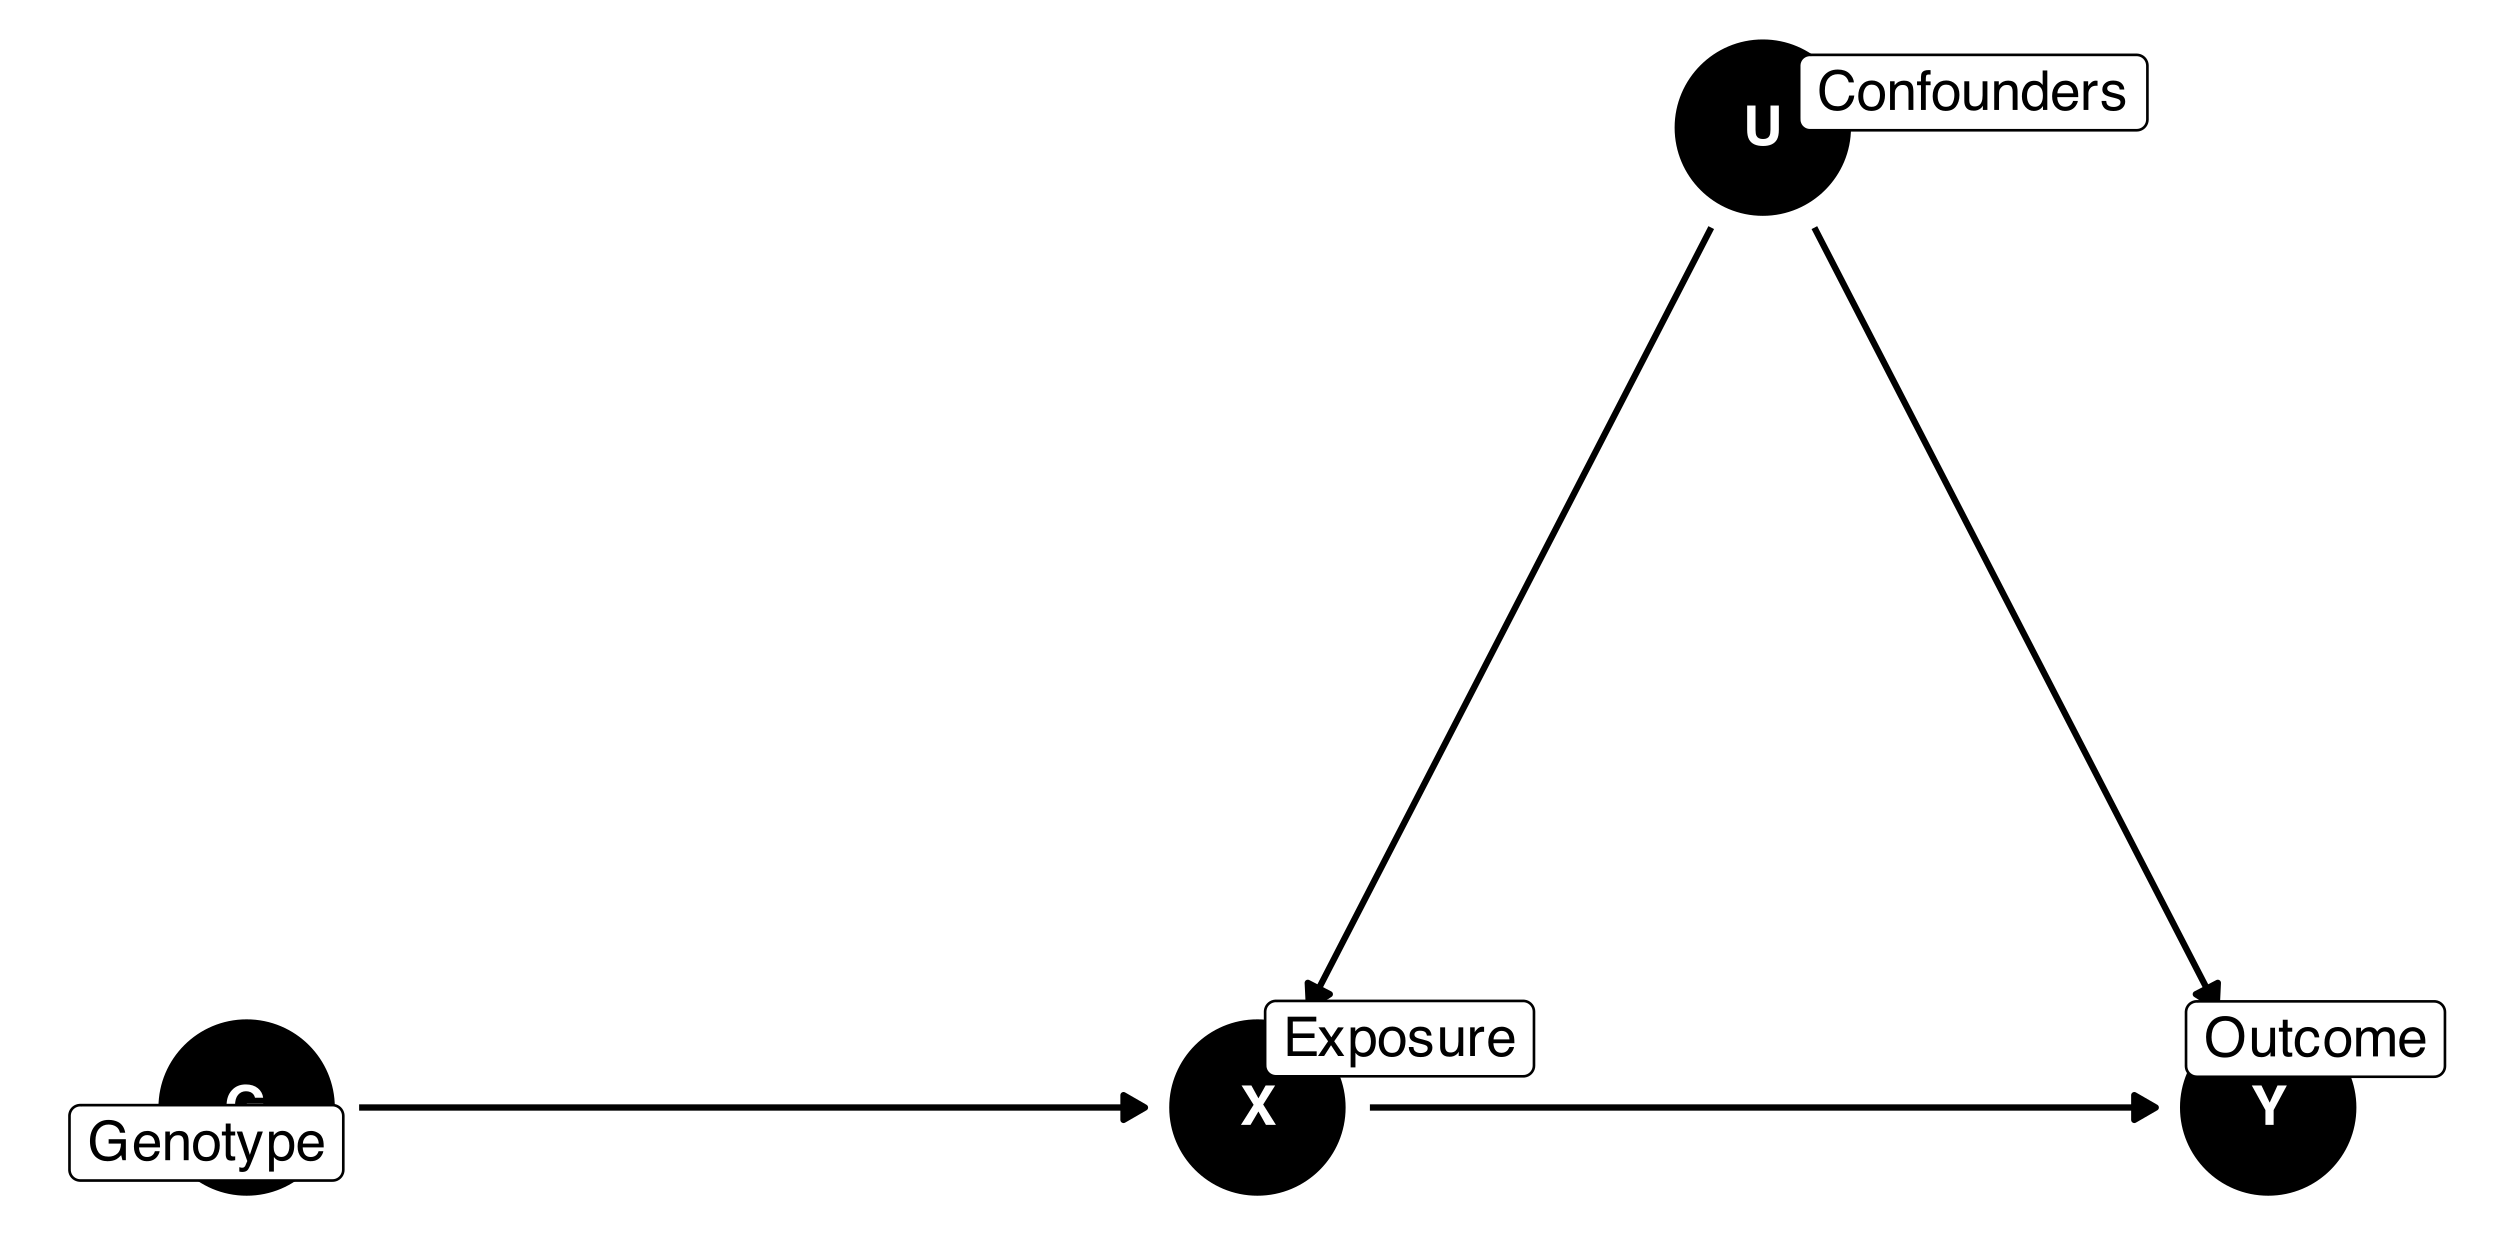
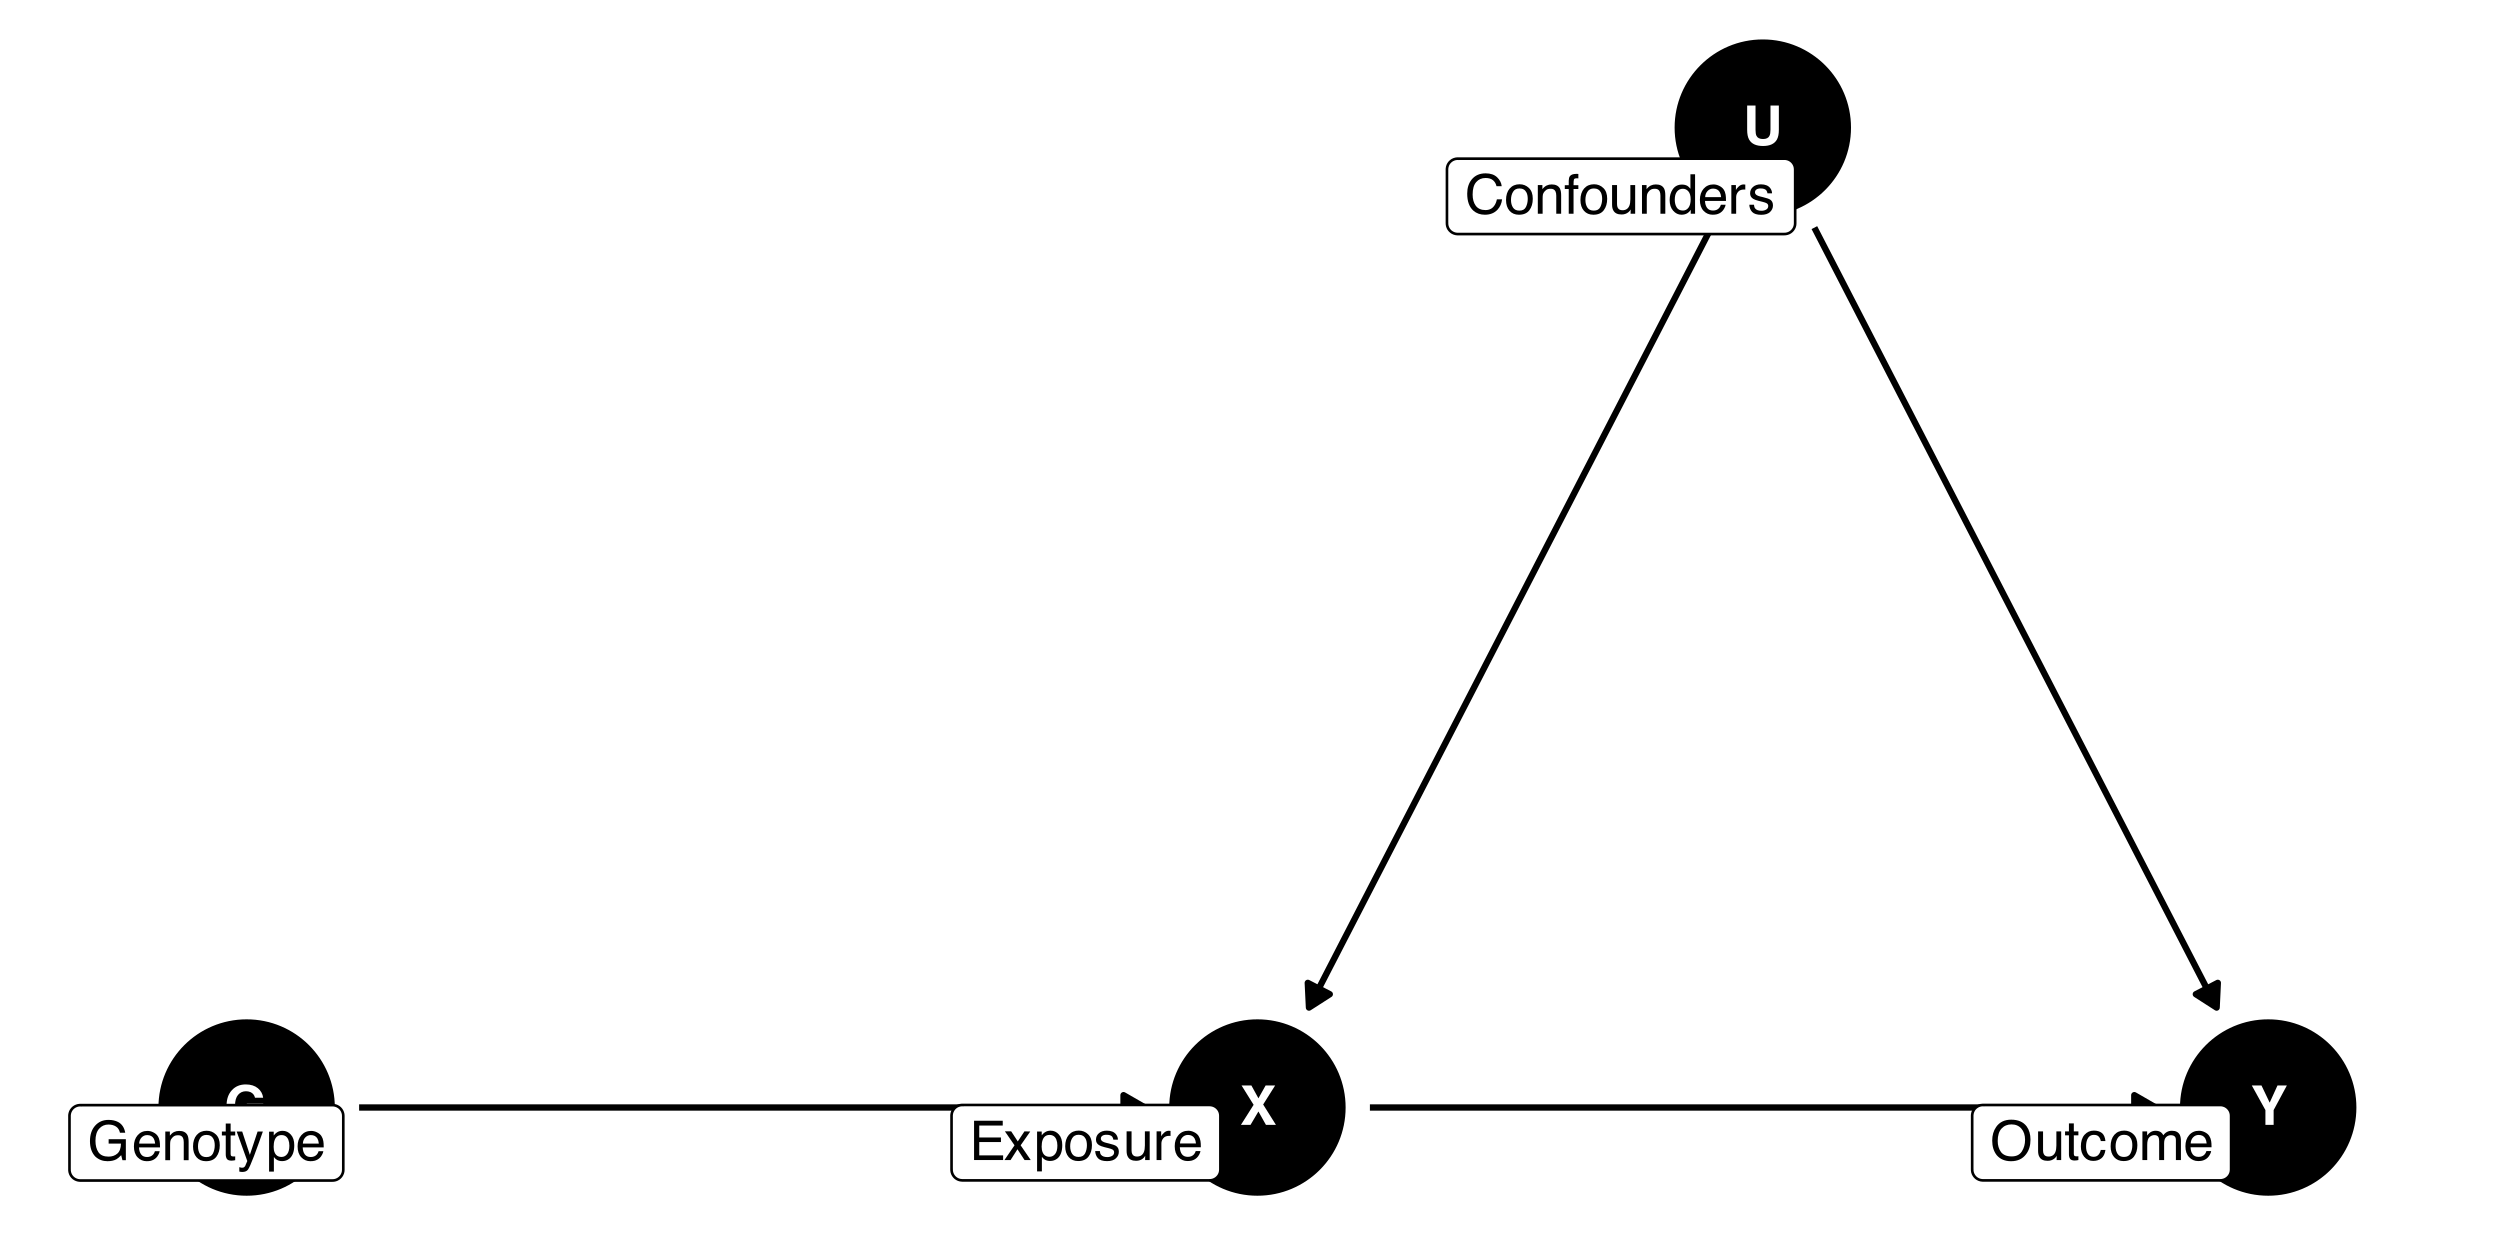
<svg xmlns="http://www.w3.org/2000/svg" xmlns:xlink="http://www.w3.org/1999/xlink" width="504" height="252" viewBox="0 0 504 252">
  <defs>
    <g>
      <g id="glyph-0-0">
        <path d="M 0.828 -7.953 L 7.234 -7.953 L 7.234 0 L 0.828 0 Z M 6.234 -1 L 6.234 -6.953 L 1.828 -6.953 L 1.828 -1 Z M 6.234 -1 " />
      </g>
      <g id="glyph-0-1">
        <path d="M 5.719 -0.188 C 5.281 0.07 4.738 0.203 4.094 0.203 C 3.039 0.203 2.18 -0.16 1.516 -0.891 C 0.805 -1.617 0.453 -2.617 0.453 -3.891 C 0.453 -5.18 0.805 -6.211 1.516 -6.984 C 2.223 -7.766 3.16 -8.156 4.328 -8.156 C 5.336 -8.156 6.148 -7.898 6.766 -7.391 C 7.379 -6.879 7.734 -6.238 7.828 -5.469 L 6.188 -5.469 C 6.062 -6.008 5.754 -6.391 5.266 -6.609 C 4.992 -6.723 4.691 -6.781 4.359 -6.781 C 3.711 -6.781 3.18 -6.535 2.766 -6.047 C 2.359 -5.566 2.156 -4.844 2.156 -3.875 C 2.156 -2.895 2.379 -2.203 2.828 -1.797 C 3.273 -1.391 3.781 -1.188 4.344 -1.188 C 4.906 -1.188 5.363 -1.348 5.719 -1.672 C 6.07 -1.992 6.289 -2.414 6.375 -2.938 L 4.531 -2.938 L 4.531 -4.266 L 7.844 -4.266 L 7.844 0 L 6.75 0 L 6.578 -1 C 6.254 -0.613 5.969 -0.344 5.719 -0.188 Z M 5.719 -0.188 " />
      </g>
      <g id="glyph-0-2">
        <path d="M 5.547 -3.062 L 5.547 -7.953 L 7.234 -7.953 L 7.234 -3.062 C 7.234 -2.219 7.102 -1.562 6.844 -1.094 C 6.352 -0.227 5.422 0.203 4.047 0.203 C 2.66 0.203 1.723 -0.227 1.234 -1.094 C 0.973 -1.562 0.844 -2.219 0.844 -3.062 L 0.844 -7.953 L 2.531 -7.953 L 2.531 -3.062 C 2.531 -2.52 2.594 -2.117 2.719 -1.859 C 2.926 -1.422 3.367 -1.203 4.047 -1.203 C 4.711 -1.203 5.145 -1.422 5.344 -1.859 C 5.477 -2.117 5.547 -2.52 5.547 -3.062 Z M 5.547 -3.062 " />
      </g>
      <g id="glyph-0-3">
        <path d="M 7.234 0 L 5.219 0 L 3.703 -2.703 L 2.109 0 L 0.172 0 L 2.734 -4.047 L 0.297 -7.953 L 2.281 -7.953 L 3.703 -5.359 L 5.156 -7.953 L 7.078 -7.953 L 4.656 -4.109 Z M 7.234 0 " />
      </g>
      <g id="glyph-0-4">
        <path d="M 7.266 -7.953 L 4.594 -2.984 L 4.594 0 L 2.938 0 L 2.938 -2.984 L 0.188 -7.953 L 2.141 -7.953 L 3.797 -4.484 L 5.375 -7.953 Z M 7.266 -7.953 " />
      </g>
      <g id="glyph-1-0">
        <path d="M 0.359 0 L 0.359 -7.922 L 6.641 -7.922 L 6.641 0 Z M 5.656 -1 L 5.656 -6.938 L 1.344 -6.938 L 1.344 -1 Z M 5.656 -1 " />
      </g>
      <g id="glyph-1-1">
        <path d="M 4.266 -8.125 C 5.016 -8.125 5.66 -7.984 6.203 -7.703 C 6.984 -7.285 7.461 -6.562 7.641 -5.531 L 6.578 -5.531 C 6.453 -6.102 6.188 -6.52 5.781 -6.781 C 5.375 -7.051 4.859 -7.188 4.234 -7.188 C 3.504 -7.188 2.891 -6.91 2.391 -6.359 C 1.891 -5.805 1.641 -4.988 1.641 -3.906 C 1.641 -2.957 1.844 -2.188 2.25 -1.594 C 2.664 -1.008 3.344 -0.719 4.281 -0.719 C 4.988 -0.719 5.578 -0.922 6.047 -1.328 C 6.523 -1.742 6.77 -2.414 6.781 -3.344 L 4.297 -3.344 L 4.297 -4.234 L 7.766 -4.234 L 7.766 0 L 7.078 0 L 6.828 -1.016 C 6.461 -0.617 6.141 -0.344 5.859 -0.188 C 5.391 0.07 4.789 0.203 4.062 0.203 C 3.125 0.203 2.316 -0.098 1.641 -0.703 C 0.898 -1.461 0.531 -2.508 0.531 -3.844 C 0.531 -5.164 0.891 -6.219 1.609 -7 C 2.297 -7.75 3.18 -8.125 4.266 -8.125 Z M 4.094 -8.141 Z M 4.094 -8.141 " />
      </g>
      <g id="glyph-1-2">
        <path d="M 3.125 -5.906 C 3.531 -5.906 3.926 -5.805 4.312 -5.609 C 4.695 -5.422 4.988 -5.176 5.188 -4.875 C 5.383 -4.582 5.516 -4.238 5.578 -3.844 C 5.629 -3.582 5.656 -3.16 5.656 -2.578 L 1.422 -2.578 C 1.441 -1.992 1.582 -1.523 1.844 -1.172 C 2.102 -0.816 2.504 -0.641 3.047 -0.641 C 3.555 -0.641 3.961 -0.805 4.266 -1.141 C 4.43 -1.328 4.551 -1.551 4.625 -1.812 L 5.578 -1.812 C 5.555 -1.602 5.473 -1.367 5.328 -1.109 C 5.191 -0.848 5.035 -0.633 4.859 -0.469 C 4.555 -0.176 4.191 0.02 3.766 0.125 C 3.523 0.176 3.258 0.203 2.969 0.203 C 2.25 0.203 1.641 -0.055 1.141 -0.578 C 0.641 -1.098 0.391 -1.832 0.391 -2.781 C 0.391 -3.707 0.641 -4.457 1.141 -5.031 C 1.648 -5.613 2.312 -5.906 3.125 -5.906 Z M 4.672 -3.344 C 4.629 -3.77 4.535 -4.109 4.391 -4.359 C 4.117 -4.828 3.676 -5.062 3.062 -5.062 C 2.613 -5.062 2.238 -4.898 1.938 -4.578 C 1.633 -4.254 1.473 -3.844 1.453 -3.344 Z M 3.031 -5.922 Z M 3.031 -5.922 " />
      </g>
      <g id="glyph-1-3">
        <path d="M 0.719 -5.781 L 1.641 -5.781 L 1.641 -4.953 C 1.91 -5.297 2.195 -5.539 2.5 -5.688 C 2.812 -5.832 3.148 -5.906 3.516 -5.906 C 4.336 -5.906 4.895 -5.617 5.188 -5.047 C 5.344 -4.734 5.422 -4.285 5.422 -3.703 L 5.422 0 L 4.438 0 L 4.438 -3.641 C 4.438 -3.992 4.383 -4.281 4.281 -4.5 C 4.102 -4.852 3.789 -5.031 3.344 -5.031 C 3.113 -5.031 2.922 -5.008 2.766 -4.969 C 2.504 -4.883 2.273 -4.723 2.078 -4.484 C 1.91 -4.297 1.801 -4.098 1.75 -3.891 C 1.707 -3.691 1.688 -3.406 1.688 -3.031 L 1.688 0 L 0.719 0 Z M 3 -5.922 Z M 3 -5.922 " />
      </g>
      <g id="glyph-1-4">
        <path d="M 3 -0.625 C 3.645 -0.625 4.086 -0.867 4.328 -1.359 C 4.566 -1.848 4.688 -2.391 4.688 -2.984 C 4.688 -3.523 4.598 -3.961 4.422 -4.297 C 4.148 -4.828 3.68 -5.094 3.016 -5.094 C 2.422 -5.094 1.988 -4.863 1.719 -4.406 C 1.445 -3.957 1.312 -3.414 1.312 -2.781 C 1.312 -2.164 1.445 -1.648 1.719 -1.234 C 1.988 -0.828 2.414 -0.625 3 -0.625 Z M 3.047 -5.938 C 3.785 -5.938 4.41 -5.688 4.922 -5.188 C 5.441 -4.695 5.703 -3.973 5.703 -3.016 C 5.703 -2.078 5.473 -1.305 5.016 -0.703 C 4.566 -0.098 3.863 0.203 2.906 0.203 C 2.113 0.203 1.484 -0.062 1.016 -0.594 C 0.547 -1.133 0.312 -1.859 0.312 -2.766 C 0.312 -3.734 0.555 -4.504 1.047 -5.078 C 1.547 -5.648 2.211 -5.938 3.047 -5.938 Z M 3.016 -5.922 Z M 3.016 -5.922 " />
      </g>
      <g id="glyph-1-5">
        <path d="M 0.906 -7.391 L 1.891 -7.391 L 1.891 -5.781 L 2.812 -5.781 L 2.812 -4.984 L 1.891 -4.984 L 1.891 -1.219 C 1.891 -1.008 1.957 -0.875 2.094 -0.812 C 2.164 -0.77 2.289 -0.75 2.469 -0.75 C 2.52 -0.75 2.57 -0.75 2.625 -0.75 C 2.676 -0.75 2.738 -0.754 2.812 -0.766 L 2.812 0 C 2.695 0.031 2.578 0.051 2.453 0.062 C 2.336 0.082 2.211 0.094 2.078 0.094 C 1.617 0.094 1.305 -0.02 1.141 -0.25 C 0.984 -0.488 0.906 -0.789 0.906 -1.156 L 0.906 -4.984 L 0.125 -4.984 L 0.125 -5.781 L 0.906 -5.781 Z M 0.906 -7.391 " />
      </g>
      <g id="glyph-1-6">
        <path d="M 4.328 -5.781 L 5.391 -5.781 C 5.254 -5.406 4.953 -4.555 4.484 -3.234 C 4.129 -2.242 3.832 -1.438 3.594 -0.812 C 3.031 0.652 2.633 1.551 2.406 1.875 C 2.176 2.207 1.781 2.375 1.219 2.375 C 1.082 2.375 0.977 2.363 0.906 2.344 C 0.832 2.332 0.742 2.316 0.641 2.297 L 0.641 1.406 C 0.805 1.457 0.926 1.488 1 1.5 C 1.07 1.508 1.141 1.516 1.203 1.516 C 1.379 1.516 1.508 1.484 1.594 1.422 C 1.676 1.359 1.75 1.285 1.812 1.203 C 1.832 1.172 1.895 1.02 2 0.75 C 2.113 0.488 2.195 0.297 2.25 0.172 L 0.109 -5.781 L 1.219 -5.781 L 2.766 -1.078 Z M 2.75 -5.922 Z M 2.75 -5.922 " />
      </g>
      <g id="glyph-1-7">
        <path d="M 3.156 -0.656 C 3.602 -0.656 3.977 -0.844 4.281 -1.219 C 4.582 -1.602 4.734 -2.172 4.734 -2.922 C 4.734 -3.379 4.664 -3.773 4.531 -4.109 C 4.281 -4.742 3.82 -5.062 3.156 -5.062 C 2.477 -5.062 2.016 -4.727 1.766 -4.062 C 1.629 -3.695 1.562 -3.238 1.562 -2.688 C 1.562 -2.238 1.629 -1.859 1.766 -1.547 C 2.016 -0.953 2.477 -0.656 3.156 -0.656 Z M 0.641 -5.75 L 1.578 -5.75 L 1.578 -4.984 C 1.773 -5.242 1.988 -5.445 2.219 -5.594 C 2.539 -5.812 2.926 -5.922 3.375 -5.922 C 4.031 -5.922 4.582 -5.664 5.031 -5.156 C 5.488 -4.656 5.719 -3.941 5.719 -3.016 C 5.719 -1.754 5.391 -0.852 4.734 -0.312 C 4.316 0.02 3.832 0.188 3.281 0.188 C 2.844 0.188 2.477 0.09 2.188 -0.094 C 2.008 -0.195 1.816 -0.379 1.609 -0.641 L 1.609 2.297 L 0.641 2.297 Z M 0.641 -5.75 " />
      </g>
      <g id="glyph-1-8">
        <path d="M 4.188 -8.141 C 5.188 -8.141 5.961 -7.875 6.516 -7.344 C 7.066 -6.812 7.375 -6.211 7.438 -5.547 L 6.391 -5.547 C 6.273 -6.055 6.039 -6.457 5.688 -6.75 C 5.332 -7.051 4.832 -7.203 4.188 -7.203 C 3.406 -7.203 2.773 -6.926 2.297 -6.375 C 1.816 -5.832 1.578 -4.992 1.578 -3.859 C 1.578 -2.93 1.789 -2.176 2.219 -1.594 C 2.656 -1.02 3.305 -0.734 4.172 -0.734 C 4.961 -0.734 5.562 -1.039 5.969 -1.656 C 6.195 -1.969 6.363 -2.383 6.469 -2.906 L 7.516 -2.906 C 7.422 -2.07 7.113 -1.375 6.594 -0.812 C 5.957 -0.133 5.109 0.203 4.047 0.203 C 3.117 0.203 2.344 -0.07 1.719 -0.625 C 0.895 -1.363 0.484 -2.504 0.484 -4.047 C 0.484 -5.211 0.789 -6.172 1.406 -6.922 C 2.082 -7.734 3.008 -8.141 4.188 -8.141 Z M 3.969 -8.141 Z M 3.969 -8.141 " />
      </g>
      <g id="glyph-1-9">
        <path d="M 0.953 -6.656 C 0.961 -7.062 1.035 -7.359 1.172 -7.547 C 1.391 -7.867 1.82 -8.031 2.469 -8.031 C 2.531 -8.031 2.594 -8.031 2.656 -8.031 C 2.727 -8.031 2.805 -8.023 2.891 -8.016 L 2.891 -7.125 C 2.785 -7.133 2.707 -7.141 2.656 -7.141 C 2.613 -7.141 2.578 -7.141 2.547 -7.141 C 2.242 -7.141 2.062 -7.062 2 -6.906 C 1.945 -6.758 1.922 -6.375 1.922 -5.75 L 2.891 -5.75 L 2.891 -4.984 L 1.922 -4.984 L 1.922 0 L 0.953 0 L 0.953 -4.984 L 0.156 -4.984 L 0.156 -5.75 L 0.953 -5.75 Z M 0.953 -6.656 " />
      </g>
      <g id="glyph-1-10">
        <path d="M 1.688 -5.781 L 1.688 -1.938 C 1.688 -1.645 1.734 -1.406 1.828 -1.219 C 1.992 -0.875 2.312 -0.703 2.781 -0.703 C 3.457 -0.703 3.922 -1.004 4.172 -1.609 C 4.305 -1.93 4.375 -2.375 4.375 -2.938 L 4.375 -5.781 L 5.344 -5.781 L 5.344 0 L 4.422 0 L 4.438 -0.859 C 4.312 -0.629 4.156 -0.441 3.969 -0.297 C 3.594 0.004 3.141 0.156 2.609 0.156 C 1.785 0.156 1.227 -0.117 0.938 -0.672 C 0.77 -0.961 0.688 -1.352 0.688 -1.844 L 0.688 -5.781 Z M 3.016 -5.922 Z M 3.016 -5.922 " />
      </g>
      <g id="glyph-1-11">
        <path d="M 1.328 -2.828 C 1.328 -2.203 1.457 -1.68 1.719 -1.266 C 1.977 -0.848 2.398 -0.641 2.984 -0.641 C 3.43 -0.641 3.801 -0.832 4.094 -1.219 C 4.383 -1.602 4.531 -2.16 4.531 -2.891 C 4.531 -3.617 4.379 -4.156 4.078 -4.5 C 3.773 -4.852 3.406 -5.031 2.969 -5.031 C 2.477 -5.031 2.082 -4.844 1.781 -4.469 C 1.477 -4.094 1.328 -3.547 1.328 -2.828 Z M 2.781 -5.875 C 3.227 -5.875 3.602 -5.781 3.906 -5.594 C 4.07 -5.488 4.266 -5.301 4.484 -5.031 L 4.484 -7.953 L 5.422 -7.953 L 5.422 0 L 4.547 0 L 4.547 -0.797 C 4.316 -0.441 4.047 -0.188 3.734 -0.031 C 3.43 0.121 3.082 0.203 2.688 0.203 C 2.039 0.203 1.477 -0.066 1 -0.609 C 0.531 -1.148 0.297 -1.867 0.297 -2.766 C 0.297 -3.609 0.508 -4.336 0.938 -4.953 C 1.375 -5.566 1.988 -5.875 2.781 -5.875 Z M 2.781 -5.875 " />
      </g>
      <g id="glyph-1-12">
        <path d="M 0.734 -5.781 L 1.656 -5.781 L 1.656 -4.781 C 1.738 -4.977 1.926 -5.211 2.219 -5.484 C 2.508 -5.766 2.848 -5.906 3.234 -5.906 C 3.254 -5.906 3.285 -5.898 3.328 -5.891 C 3.367 -5.891 3.441 -5.883 3.547 -5.875 L 3.547 -4.859 C 3.492 -4.867 3.441 -4.875 3.391 -4.875 C 3.336 -4.875 3.285 -4.875 3.234 -4.875 C 2.742 -4.875 2.363 -4.719 2.094 -4.406 C 1.832 -4.094 1.703 -3.734 1.703 -3.328 L 1.703 0 L 0.734 0 Z M 0.734 -5.781 " />
      </g>
      <g id="glyph-1-13">
        <path d="M 1.297 -1.812 C 1.316 -1.488 1.395 -1.238 1.531 -1.062 C 1.781 -0.75 2.207 -0.594 2.812 -0.594 C 3.164 -0.594 3.477 -0.672 3.75 -0.828 C 4.031 -0.984 4.172 -1.227 4.172 -1.562 C 4.172 -1.812 4.055 -2 3.828 -2.125 C 3.691 -2.207 3.414 -2.301 3 -2.406 L 2.234 -2.594 C 1.742 -2.719 1.379 -2.852 1.141 -3 C 0.723 -3.258 0.516 -3.625 0.516 -4.094 C 0.516 -4.633 0.711 -5.07 1.109 -5.406 C 1.504 -5.75 2.035 -5.922 2.703 -5.922 C 3.566 -5.922 4.191 -5.664 4.578 -5.156 C 4.816 -4.832 4.938 -4.484 4.938 -4.109 L 4.016 -4.109 C 3.992 -4.328 3.914 -4.531 3.781 -4.719 C 3.562 -4.969 3.176 -5.094 2.625 -5.094 C 2.258 -5.094 1.977 -5.02 1.781 -4.875 C 1.594 -4.738 1.5 -4.555 1.5 -4.328 C 1.5 -4.078 1.625 -3.879 1.875 -3.734 C 2.02 -3.641 2.234 -3.555 2.516 -3.484 L 3.156 -3.328 C 3.852 -3.16 4.32 -3 4.562 -2.844 C 4.938 -2.594 5.125 -2.203 5.125 -1.672 C 5.125 -1.16 4.926 -0.719 4.531 -0.344 C 4.145 0.027 3.551 0.219 2.75 0.219 C 1.895 0.219 1.285 0.023 0.922 -0.359 C 0.566 -0.754 0.379 -1.238 0.359 -1.812 Z M 2.719 -5.922 Z M 2.719 -5.922 " />
      </g>
      <g id="glyph-1-14">
        <path d="M 0.938 -7.922 L 6.719 -7.922 L 6.719 -6.953 L 1.984 -6.953 L 1.984 -4.547 L 6.359 -4.547 L 6.359 -3.625 L 1.984 -3.625 L 1.984 -0.938 L 6.797 -0.938 L 6.797 0 L 0.938 0 Z M 3.875 -7.922 Z M 3.875 -7.922 " />
      </g>
      <g id="glyph-1-15">
        <path d="M 0.156 -5.781 L 1.422 -5.781 L 2.75 -3.75 L 4.094 -5.781 L 5.266 -5.75 L 3.328 -2.969 L 5.359 0 L 4.109 0 L 2.688 -2.172 L 1.297 0 L 0.062 0 L 2.094 -2.969 Z M 0.156 -5.781 " />
      </g>
      <g id="glyph-1-16">
        <path d="M 4.266 -8.141 C 5.66 -8.141 6.695 -7.691 7.375 -6.797 C 7.895 -6.086 8.156 -5.188 8.156 -4.094 C 8.156 -2.914 7.852 -1.938 7.25 -1.156 C 6.551 -0.227 5.547 0.234 4.234 0.234 C 3.016 0.234 2.055 -0.164 1.359 -0.969 C 0.742 -1.75 0.438 -2.734 0.438 -3.922 C 0.438 -4.992 0.703 -5.91 1.234 -6.672 C 1.91 -7.648 2.922 -8.141 4.266 -8.141 Z M 4.375 -0.734 C 5.312 -0.734 5.992 -1.07 6.422 -1.75 C 6.848 -2.426 7.062 -3.203 7.062 -4.078 C 7.062 -5.016 6.816 -5.766 6.328 -6.328 C 5.836 -6.898 5.172 -7.188 4.328 -7.188 C 3.504 -7.188 2.832 -6.906 2.312 -6.344 C 1.801 -5.781 1.547 -4.945 1.547 -3.844 C 1.547 -2.969 1.766 -2.227 2.203 -1.625 C 2.648 -1.031 3.375 -0.734 4.375 -0.734 Z M 4.297 -8.141 Z M 4.297 -8.141 " />
      </g>
      <g id="glyph-1-17">
        <path d="M 2.938 -5.938 C 3.594 -5.938 4.125 -5.781 4.531 -5.469 C 4.938 -5.156 5.18 -4.609 5.266 -3.828 L 4.328 -3.828 C 4.266 -4.191 4.129 -4.488 3.922 -4.719 C 3.723 -4.957 3.395 -5.078 2.938 -5.078 C 2.32 -5.078 1.879 -4.773 1.609 -4.172 C 1.441 -3.773 1.359 -3.289 1.359 -2.719 C 1.359 -2.133 1.477 -1.645 1.719 -1.25 C 1.969 -0.852 2.352 -0.656 2.875 -0.656 C 3.281 -0.656 3.598 -0.781 3.828 -1.031 C 4.066 -1.281 4.234 -1.617 4.328 -2.047 L 5.266 -2.047 C 5.16 -1.273 4.891 -0.711 4.453 -0.359 C 4.023 -0.004 3.473 0.172 2.797 0.172 C 2.047 0.172 1.441 -0.102 0.984 -0.656 C 0.535 -1.207 0.312 -1.898 0.312 -2.734 C 0.312 -3.742 0.555 -4.531 1.047 -5.094 C 1.547 -5.656 2.176 -5.938 2.938 -5.938 Z M 2.781 -5.922 Z M 2.781 -5.922 " />
      </g>
      <g id="glyph-1-18">
        <path d="M 0.719 -5.781 L 1.672 -5.781 L 1.672 -4.953 C 1.898 -5.242 2.109 -5.453 2.297 -5.578 C 2.617 -5.797 2.984 -5.906 3.391 -5.906 C 3.848 -5.906 4.219 -5.789 4.5 -5.562 C 4.656 -5.438 4.801 -5.25 4.938 -5 C 5.145 -5.301 5.395 -5.523 5.688 -5.672 C 5.977 -5.828 6.305 -5.906 6.672 -5.906 C 7.453 -5.906 7.984 -5.625 8.266 -5.062 C 8.41 -4.758 8.484 -4.352 8.484 -3.844 L 8.484 0 L 7.469 0 L 7.469 -4.016 C 7.469 -4.398 7.375 -4.66 7.188 -4.797 C 7 -4.941 6.766 -5.016 6.484 -5.016 C 6.098 -5.016 5.77 -4.883 5.5 -4.625 C 5.227 -4.375 5.094 -3.953 5.094 -3.359 L 5.094 0 L 4.094 0 L 4.094 -3.766 C 4.094 -4.16 4.047 -4.445 3.953 -4.625 C 3.805 -4.895 3.535 -5.031 3.141 -5.031 C 2.766 -5.031 2.426 -4.891 2.125 -4.609 C 1.832 -4.328 1.688 -3.812 1.688 -3.062 L 1.688 0 L 0.719 0 Z M 0.719 -5.781 " />
      </g>
    </g>
  </defs>
  <rect x="-50.4" y="-25.2" width="604.8" height="302.4" fill="rgb(100%, 100%, 100%)" fill-opacity="1" />
  <path fill="none" stroke-width="1.28" stroke-linecap="butt" stroke-linejoin="round" stroke="rgb(0%, 0%, 0%)" stroke-opacity="1" stroke-miterlimit="1" d="M 72.398 223.277 L 230.816 223.277 " />
  <path fill-rule="nonzero" fill="rgb(0%, 0%, 0%)" fill-opacity="1" stroke-width="1.28" stroke-linecap="butt" stroke-linejoin="round" stroke="rgb(0%, 0%, 0%)" stroke-opacity="1" stroke-miterlimit="1" d="M 226.504 225.77 L 230.816 223.277 L 226.504 220.789 Z M 226.504 225.77 " />
  <path fill="none" stroke-width="1.28" stroke-linecap="butt" stroke-linejoin="round" stroke="rgb(0%, 0%, 0%)" stroke-opacity="1" stroke-miterlimit="1" d="M 344.984 45.887 L 344.059 47.684 L 343.031 49.676 L 342.004 51.672 L 340.973 53.668 L 339.945 55.664 L 338.914 57.66 L 337.887 59.656 L 336.855 61.648 L 335.828 63.645 L 334.797 65.641 L 333.77 67.637 L 332.738 69.633 L 331.711 71.625 L 330.68 73.621 L 329.652 75.617 L 328.621 77.613 L 326.566 81.605 L 325.535 83.598 L 324.508 85.594 L 323.477 87.59 L 322.449 89.586 L 321.418 91.582 L 320.391 93.578 L 319.359 95.57 L 318.332 97.566 L 317.301 99.562 L 316.273 101.559 L 315.242 103.555 L 314.215 105.551 L 313.188 107.543 L 312.156 109.539 L 311.129 111.535 L 310.098 113.531 L 309.07 115.527 L 308.039 117.523 L 307.012 119.516 L 305.98 121.512 L 304.953 123.508 L 303.922 125.504 L 302.895 127.5 L 301.863 129.496 L 300.836 131.488 L 299.805 133.484 L 297.75 137.477 L 296.719 139.473 L 295.691 141.465 L 294.66 143.461 L 293.633 145.457 L 292.602 147.453 L 291.574 149.449 L 290.543 151.445 L 289.516 153.438 L 288.484 155.434 L 287.457 157.43 L 286.426 159.426 L 284.371 163.418 L 283.34 165.41 L 282.312 167.406 L 281.281 169.402 L 280.254 171.398 L 279.223 173.395 L 278.195 175.391 L 277.164 177.383 L 276.137 179.379 L 275.105 181.375 L 274.078 183.371 L 273.047 185.367 L 272.02 187.363 L 270.988 189.355 L 268.934 193.348 L 267.902 195.344 L 266.875 197.34 L 265.844 199.332 L 264.816 201.328 L 263.891 203.125 " />
  <path fill-rule="nonzero" fill="rgb(0%, 0%, 0%)" fill-opacity="1" stroke-width="1.28" stroke-linecap="butt" stroke-linejoin="round" stroke="rgb(0%, 0%, 0%)" stroke-opacity="1" stroke-miterlimit="1" d="M 263.652 198.148 L 263.891 203.125 L 268.082 200.434 Z M 263.652 198.148 " />
  <path fill="none" stroke-width="1.28" stroke-linecap="butt" stroke-linejoin="round" stroke="rgb(0%, 0%, 0%)" stroke-opacity="1" stroke-miterlimit="1" d="M 365.777 45.887 L 366.703 47.684 L 367.73 49.676 L 368.762 51.672 L 369.789 53.668 L 370.82 55.664 L 372.875 59.656 L 373.906 61.648 L 374.934 63.645 L 375.965 65.641 L 376.992 67.637 L 378.023 69.633 L 379.051 71.625 L 380.082 73.621 L 381.109 75.617 L 382.141 77.613 L 383.168 79.609 L 384.199 81.605 L 385.227 83.598 L 386.254 85.594 L 387.285 87.59 L 388.312 89.586 L 389.344 91.582 L 390.371 93.578 L 391.402 95.57 L 392.43 97.566 L 393.461 99.562 L 394.488 101.559 L 395.52 103.555 L 396.547 105.551 L 397.578 107.543 L 398.605 109.539 L 399.637 111.535 L 401.691 115.527 L 402.723 117.523 L 403.75 119.516 L 404.781 121.512 L 405.809 123.508 L 406.84 125.504 L 407.867 127.5 L 408.898 129.496 L 409.926 131.488 L 410.957 133.484 L 411.984 135.48 L 413.016 137.477 L 414.043 139.473 L 415.07 141.465 L 416.102 143.461 L 417.129 145.457 L 418.16 147.453 L 419.188 149.449 L 420.219 151.445 L 421.246 153.438 L 422.277 155.434 L 423.305 157.43 L 424.336 159.426 L 425.363 161.422 L 426.395 163.418 L 427.422 165.41 L 428.453 167.406 L 430.508 171.398 L 431.539 173.395 L 432.566 175.391 L 433.598 177.383 L 434.625 179.379 L 435.656 181.375 L 436.684 183.371 L 437.715 185.367 L 438.742 187.363 L 439.773 189.355 L 440.801 191.352 L 441.832 193.348 L 442.859 195.344 L 443.891 197.34 L 444.918 199.332 L 445.945 201.328 L 446.871 203.125 " />
  <path fill-rule="nonzero" fill="rgb(0%, 0%, 0%)" fill-opacity="1" stroke-width="1.28" stroke-linecap="butt" stroke-linejoin="round" stroke="rgb(0%, 0%, 0%)" stroke-opacity="1" stroke-miterlimit="1" d="M 442.684 200.434 L 446.871 203.125 L 447.109 198.148 Z M 442.684 200.434 " />
  <path fill="none" stroke-width="1.28" stroke-linecap="butt" stroke-linejoin="round" stroke="rgb(0%, 0%, 0%)" stroke-opacity="1" stroke-miterlimit="1" d="M 276.172 223.277 L 434.59 223.277 " />
  <path fill-rule="nonzero" fill="rgb(0%, 0%, 0%)" fill-opacity="1" stroke-width="1.28" stroke-linecap="butt" stroke-linejoin="round" stroke="rgb(0%, 0%, 0%)" stroke-opacity="1" stroke-miterlimit="1" d="M 430.277 225.77 L 434.59 223.277 L 430.277 220.789 Z M 430.277 225.77 " />
  <path fill-rule="nonzero" fill="rgb(0%, 0%, 0%)" fill-opacity="1" stroke-width="0.709" stroke-linecap="round" stroke-linejoin="round" stroke="rgb(0%, 0%, 0%)" stroke-opacity="1" stroke-miterlimit="10" d="M 67.148 223.277 C 67.148 232.902 59.344 240.703 49.723 240.703 C 40.098 240.703 32.297 232.902 32.297 223.277 C 32.297 213.656 40.098 205.852 49.723 205.852 C 59.344 205.852 67.148 213.656 67.148 223.277 " />
  <path fill-rule="nonzero" fill="rgb(0%, 0%, 0%)" fill-opacity="1" stroke-width="0.709" stroke-linecap="round" stroke-linejoin="round" stroke="rgb(0%, 0%, 0%)" stroke-opacity="1" stroke-miterlimit="10" d="M 372.809 25.73 C 372.809 35.355 365.004 43.16 355.383 43.16 C 345.758 43.16 337.957 35.355 337.957 25.73 C 337.957 16.109 345.758 8.305 355.383 8.305 C 365.004 8.305 372.809 16.109 372.809 25.73 " />
  <path fill-rule="nonzero" fill="rgb(0%, 0%, 0%)" fill-opacity="1" stroke-width="0.709" stroke-linecap="round" stroke-linejoin="round" stroke="rgb(0%, 0%, 0%)" stroke-opacity="1" stroke-miterlimit="10" d="M 270.922 223.277 C 270.922 232.902 263.117 240.703 253.496 240.703 C 243.871 240.703 236.07 232.902 236.07 223.277 C 236.07 213.656 243.871 205.852 253.496 205.852 C 263.117 205.852 270.922 213.656 270.922 223.277 " />
  <path fill-rule="nonzero" fill="rgb(0%, 0%, 0%)" fill-opacity="1" stroke-width="0.709" stroke-linecap="round" stroke-linejoin="round" stroke="rgb(0%, 0%, 0%)" stroke-opacity="1" stroke-miterlimit="10" d="M 474.695 223.277 C 474.695 232.902 466.891 240.703 457.27 240.703 C 447.645 240.703 439.84 232.902 439.84 223.277 C 439.84 213.656 447.645 205.852 457.27 205.852 C 466.891 205.852 474.695 213.656 474.695 223.277 " />
  <g fill="rgb(100%, 100%, 100%)" fill-opacity="1">
    <use xlink:href="#glyph-0-1" x="45.223" y="226.777" />
  </g>
  <g fill="rgb(100%, 100%, 100%)" fill-opacity="1">
    <use xlink:href="#glyph-0-2" x="351.383" y="29.23" />
  </g>
  <g fill="rgb(100%, 100%, 100%)" fill-opacity="1">
    <use xlink:href="#glyph-0-3" x="249.996" y="226.777" />
  </g>
  <g fill="rgb(100%, 100%, 100%)" fill-opacity="1">
    <use xlink:href="#glyph-0-4" x="453.77" y="226.777" />
  </g>
  <path fill-rule="nonzero" fill="rgb(100%, 100%, 100%)" fill-opacity="1" stroke-width="0.533" stroke-linecap="round" stroke-linejoin="round" stroke="rgb(0%, 0%, 0%)" stroke-opacity="1" stroke-miterlimit="10" d="M 16.168 237.992 L 67.047 237.992 L 66.961 237.992 L 67.309 237.977 L 67.648 237.91 L 67.973 237.785 L 68.273 237.609 L 68.543 237.391 L 68.773 237.133 L 68.957 236.836 L 69.094 236.52 L 69.18 236.18 L 69.207 235.832 L 69.207 224.953 L 69.18 224.605 L 69.094 224.27 L 68.957 223.949 L 68.773 223.656 L 68.543 223.395 L 68.273 223.176 L 67.973 223.004 L 67.648 222.879 L 67.309 222.809 L 67.047 222.793 L 16.168 222.793 L 16.426 222.809 L 16.078 222.797 L 15.734 222.836 L 15.402 222.934 L 15.086 223.082 L 14.801 223.281 L 14.551 223.52 L 14.34 223.801 L 14.18 224.105 L 14.07 224.438 L 14.012 224.781 L 14.008 224.953 L 14.008 235.832 L 14.012 235.66 L 14.012 236.008 L 14.07 236.352 L 14.18 236.68 L 14.34 236.988 L 14.551 237.266 L 14.801 237.508 L 15.086 237.703 L 15.402 237.852 L 15.734 237.949 L 16.078 237.992 Z M 16.168 237.992 " />
  <g fill="rgb(0%, 0%, 0%)" fill-opacity="1">
    <use xlink:href="#glyph-1-1" x="17.605" y="233.895" />
    <use xlink:href="#glyph-1-2" x="26.605" y="233.895" />
    <use xlink:href="#glyph-1-3" x="32.605" y="233.895" />
    <use xlink:href="#glyph-1-4" x="38.605" y="233.895" />
    <use xlink:href="#glyph-1-5" x="44.605" y="233.895" />
    <use xlink:href="#glyph-1-6" x="47.605" y="233.895" />
    <use xlink:href="#glyph-1-7" x="53.605" y="233.895" />
    <use xlink:href="#glyph-1-2" x="59.605" y="233.895" />
  </g>
-   <path fill-rule="nonzero" fill="rgb(100%, 100%, 100%)" fill-opacity="1" stroke-width="0.533" stroke-linecap="round" stroke-linejoin="round" stroke="rgb(0%, 0%, 0%)" stroke-opacity="1" stroke-miterlimit="10" d="M 364.875 26.262 L 430.758 26.262 L 430.668 26.258 L 431.016 26.246 L 431.359 26.176 L 431.684 26.051 L 431.984 25.879 L 432.254 25.66 L 432.484 25.398 L 432.668 25.105 L 432.805 24.785 L 432.887 24.449 L 432.918 24.102 L 432.918 13.223 L 432.887 12.875 L 432.805 12.535 L 432.668 12.219 L 432.484 11.922 L 432.254 11.664 L 431.984 11.441 L 431.684 11.27 L 431.359 11.145 L 431.016 11.078 L 430.758 11.062 L 364.875 11.062 L 365.137 11.078 L 364.789 11.062 L 364.445 11.105 L 364.109 11.203 L 363.797 11.352 L 363.512 11.547 L 363.258 11.789 L 363.051 12.066 L 362.891 12.375 L 362.777 12.703 L 362.723 13.047 L 362.715 13.223 L 362.715 24.102 L 362.723 23.926 L 362.723 24.273 L 362.777 24.617 L 362.891 24.949 L 363.051 25.254 L 363.258 25.535 L 363.512 25.773 L 363.797 25.973 L 364.109 26.121 L 364.445 26.219 L 364.789 26.258 Z M 364.875 26.262 " />
+   <path fill-rule="nonzero" fill="rgb(100%, 100%, 100%)" fill-opacity="1" stroke-width="0.533" stroke-linecap="round" stroke-linejoin="round" stroke="rgb(0%, 0%, 0%)" stroke-opacity="1" stroke-miterlimit="10" d="M 293.867 47.184 L 359.746 47.184 L 359.66 47.184 L 360.008 47.168 L 360.348 47.098 L 360.672 46.977 L 360.973 46.801 L 361.242 46.582 L 361.473 46.32 L 361.66 46.027 L 361.797 45.707 L 361.879 45.371 L 361.906 45.023 L 361.906 34.145 L 361.879 33.797 L 361.797 33.461 L 361.66 33.141 L 361.473 32.848 L 361.242 32.586 L 360.973 32.367 L 360.672 32.191 L 360.348 32.07 L 360.008 32 L 359.746 31.984 L 293.867 31.984 L 294.125 32 L 293.777 31.984 L 293.434 32.027 L 293.102 32.125 L 292.785 32.273 L 292.5 32.473 L 292.25 32.711 L 292.039 32.988 L 291.879 33.297 L 291.77 33.629 L 291.715 33.969 L 291.707 34.145 L 291.707 45.023 L 291.715 44.852 L 291.715 45.199 L 291.77 45.543 L 291.879 45.871 L 292.039 46.18 L 292.25 46.457 L 292.5 46.699 L 292.785 46.895 L 293.102 47.043 L 293.434 47.141 L 293.777 47.184 Z M 293.867 47.184 " />
  <g fill="rgb(0%, 0%, 0%)" fill-opacity="1">
-     <use xlink:href="#glyph-1-8" x="366.316" y="22.16" />
-     <use xlink:href="#glyph-1-4" x="374.316" y="22.16" />
-     <use xlink:href="#glyph-1-3" x="380.316" y="22.16" />
-     <use xlink:href="#glyph-1-9" x="386.316" y="22.16" />
-     <use xlink:href="#glyph-1-4" x="389.316" y="22.16" />
-     <use xlink:href="#glyph-1-10" x="395.316" y="22.16" />
-     <use xlink:href="#glyph-1-3" x="401.316" y="22.16" />
-     <use xlink:href="#glyph-1-11" x="407.316" y="22.16" />
-     <use xlink:href="#glyph-1-2" x="413.316" y="22.16" />
-     <use xlink:href="#glyph-1-12" x="419.316" y="22.16" />
-     <use xlink:href="#glyph-1-13" x="423.316" y="22.16" />
+     <use xlink:href="#glyph-1-8" x="295.305" y="43.086" />
+     <use xlink:href="#glyph-1-4" x="303.305" y="43.086" />
+     <use xlink:href="#glyph-1-3" x="309.305" y="43.086" />
+     <use xlink:href="#glyph-1-9" x="315.305" y="43.086" />
+     <use xlink:href="#glyph-1-4" x="318.305" y="43.086" />
+     <use xlink:href="#glyph-1-10" x="324.305" y="43.086" />
+     <use xlink:href="#glyph-1-3" x="330.305" y="43.086" />
+     <use xlink:href="#glyph-1-11" x="336.305" y="43.086" />
+     <use xlink:href="#glyph-1-2" x="342.305" y="43.086" />
+     <use xlink:href="#glyph-1-12" x="348.305" y="43.086" />
+     <use xlink:href="#glyph-1-13" x="352.305" y="43.086" />
  </g>
-   <path fill-rule="nonzero" fill="rgb(100%, 100%, 100%)" fill-opacity="1" stroke-width="0.533" stroke-linecap="round" stroke-linejoin="round" stroke="rgb(0%, 0%, 0%)" stroke-opacity="1" stroke-miterlimit="10" d="M 257.211 216.984 L 307.09 216.984 L 307.004 216.984 L 307.352 216.969 L 307.691 216.898 L 308.016 216.777 L 308.316 216.602 L 308.586 216.383 L 308.816 216.121 L 309.004 215.828 L 309.141 215.508 L 309.223 215.172 L 309.25 214.824 L 309.25 203.945 L 309.223 203.598 L 309.141 203.262 L 309.004 202.941 L 308.816 202.648 L 308.586 202.387 L 308.316 202.168 L 308.016 201.992 L 307.691 201.871 L 307.352 201.801 L 307.09 201.785 L 257.211 201.785 L 257.469 201.801 L 257.125 201.785 L 256.777 201.828 L 256.445 201.926 L 256.129 202.074 L 255.844 202.273 L 255.594 202.512 L 255.383 202.789 L 255.223 203.098 L 255.113 203.43 L 255.059 203.77 L 255.051 203.945 L 255.051 214.824 L 255.059 214.652 L 255.059 215 L 255.113 215.344 L 255.223 215.672 L 255.383 215.98 L 255.594 216.258 L 255.844 216.5 L 256.129 216.695 L 256.445 216.844 L 256.777 216.941 L 257.125 216.984 Z M 257.211 216.984 " />
+   <path fill-rule="nonzero" fill="rgb(100%, 100%, 100%)" fill-opacity="1" stroke-width="0.533" stroke-linecap="round" stroke-linejoin="round" stroke="rgb(0%, 0%, 0%)" stroke-opacity="1" stroke-miterlimit="10" d="M 193.992 237.965 L 243.871 237.965 L 243.785 237.961 L 244.133 237.949 L 244.473 237.879 L 244.797 237.754 L 245.098 237.582 L 245.367 237.359 L 245.598 237.102 L 245.785 236.809 L 245.922 236.488 L 246.004 236.148 L 246.031 235.805 L 246.031 224.922 L 246.004 224.578 L 245.922 224.238 L 245.785 223.918 L 245.598 223.625 L 245.367 223.367 L 245.098 223.145 L 244.797 222.973 L 244.473 222.848 L 244.133 222.777 L 243.871 222.762 L 193.992 222.762 L 194.254 222.777 L 193.906 222.766 L 193.559 222.809 L 193.227 222.902 L 192.91 223.051 L 192.625 223.25 L 192.375 223.492 L 192.168 223.77 L 192.004 224.078 L 191.895 224.406 L 191.84 224.75 L 191.832 224.922 L 191.832 235.805 L 191.84 235.629 L 191.84 235.977 L 191.895 236.32 L 192.004 236.648 L 192.168 236.957 L 192.375 237.234 L 192.625 237.477 L 192.91 237.672 L 193.227 237.824 L 193.559 237.918 L 193.906 237.961 Z M 193.992 237.965 " />
  <g fill="rgb(0%, 0%, 0%)" fill-opacity="1">
-     <use xlink:href="#glyph-1-14" x="258.648" y="212.887" />
-     <use xlink:href="#glyph-1-15" x="265.648" y="212.887" />
-     <use xlink:href="#glyph-1-7" x="271.648" y="212.887" />
-     <use xlink:href="#glyph-1-4" x="277.648" y="212.887" />
-     <use xlink:href="#glyph-1-13" x="283.648" y="212.887" />
-     <use xlink:href="#glyph-1-10" x="289.648" y="212.887" />
-     <use xlink:href="#glyph-1-12" x="295.648" y="212.887" />
-     <use xlink:href="#glyph-1-2" x="299.648" y="212.887" />
+     <use xlink:href="#glyph-1-14" x="195.434" y="233.863" />
+     <use xlink:href="#glyph-1-15" x="202.434" y="233.863" />
+     <use xlink:href="#glyph-1-7" x="208.434" y="233.863" />
+     <use xlink:href="#glyph-1-4" x="214.434" y="233.863" />
+     <use xlink:href="#glyph-1-13" x="220.434" y="233.863" />
+     <use xlink:href="#glyph-1-10" x="226.434" y="233.863" />
+     <use xlink:href="#glyph-1-12" x="232.434" y="233.863" />
+     <use xlink:href="#glyph-1-2" x="236.434" y="233.863" />
  </g>
-   <path fill-rule="nonzero" fill="rgb(100%, 100%, 100%)" fill-opacity="1" stroke-width="0.533" stroke-linecap="round" stroke-linejoin="round" stroke="rgb(0%, 0%, 0%)" stroke-opacity="1" stroke-miterlimit="10" d="M 442.863 217.074 L 490.742 217.074 L 490.656 217.07 L 491.004 217.059 L 491.344 216.988 L 491.668 216.863 L 491.973 216.691 L 492.238 216.473 L 492.469 216.211 L 492.656 215.918 L 492.793 215.598 L 492.875 215.262 L 492.902 214.914 L 492.902 204.035 L 492.875 203.688 L 492.793 203.348 L 492.656 203.031 L 492.469 202.734 L 492.238 202.477 L 491.973 202.254 L 491.668 202.082 L 491.344 201.957 L 491.004 201.891 L 490.742 201.875 L 442.863 201.875 L 443.125 201.891 L 442.777 201.875 L 442.434 201.918 L 442.098 202.016 L 441.785 202.164 L 441.496 202.359 L 441.246 202.602 L 441.039 202.879 L 440.875 203.188 L 440.766 203.516 L 440.711 203.859 L 440.703 204.035 L 440.703 214.914 L 440.711 214.738 L 440.711 215.086 L 440.766 215.43 L 440.875 215.762 L 441.039 216.066 L 441.246 216.348 L 441.496 216.586 L 441.785 216.785 L 442.098 216.934 L 442.434 217.031 L 442.777 217.07 Z M 442.863 217.074 " />
+   <path fill-rule="nonzero" fill="rgb(100%, 100%, 100%)" fill-opacity="1" stroke-width="0.533" stroke-linecap="round" stroke-linejoin="round" stroke="rgb(0%, 0%, 0%)" stroke-opacity="1" stroke-miterlimit="10" d="M 399.75 237.965 L 447.629 237.965 L 447.543 237.965 L 447.891 237.949 L 448.23 237.879 L 448.555 237.758 L 448.855 237.582 L 449.125 237.363 L 449.355 237.105 L 449.543 236.809 L 449.68 236.488 L 449.762 236.152 L 449.789 235.805 L 449.789 224.926 L 449.762 224.578 L 449.68 224.242 L 449.543 223.922 L 449.355 223.629 L 449.125 223.367 L 448.855 223.148 L 448.555 222.973 L 448.23 222.852 L 447.891 222.781 L 447.629 222.766 L 399.75 222.766 L 400.012 222.781 L 399.664 222.77 L 399.316 222.809 L 398.984 222.906 L 398.672 223.055 L 398.383 223.254 L 398.133 223.492 L 397.926 223.77 L 397.762 224.078 L 397.652 224.41 L 397.598 224.754 L 397.59 224.926 L 397.59 235.805 L 397.598 235.633 L 397.598 235.98 L 397.652 236.324 L 397.762 236.652 L 397.926 236.961 L 398.133 237.238 L 398.383 237.48 L 398.672 237.676 L 398.984 237.824 L 399.316 237.922 L 399.664 237.965 Z M 399.75 237.965 " />
  <g fill="rgb(0%, 0%, 0%)" fill-opacity="1">
-     <use xlink:href="#glyph-1-16" x="444.305" y="212.973" />
-     <use xlink:href="#glyph-1-10" x="453.305" y="212.973" />
-     <use xlink:href="#glyph-1-5" x="459.305" y="212.973" />
-     <use xlink:href="#glyph-1-17" x="462.305" y="212.973" />
-     <use xlink:href="#glyph-1-4" x="468.305" y="212.973" />
-     <use xlink:href="#glyph-1-18" x="474.305" y="212.973" />
-     <use xlink:href="#glyph-1-2" x="483.305" y="212.973" />
+     <use xlink:href="#glyph-1-16" x="401.191" y="233.867" />
+     <use xlink:href="#glyph-1-10" x="410.191" y="233.867" />
+     <use xlink:href="#glyph-1-5" x="416.191" y="233.867" />
+     <use xlink:href="#glyph-1-17" x="419.191" y="233.867" />
+     <use xlink:href="#glyph-1-4" x="425.191" y="233.867" />
+     <use xlink:href="#glyph-1-18" x="431.191" y="233.867" />
+     <use xlink:href="#glyph-1-2" x="440.191" y="233.867" />
  </g>
</svg>
